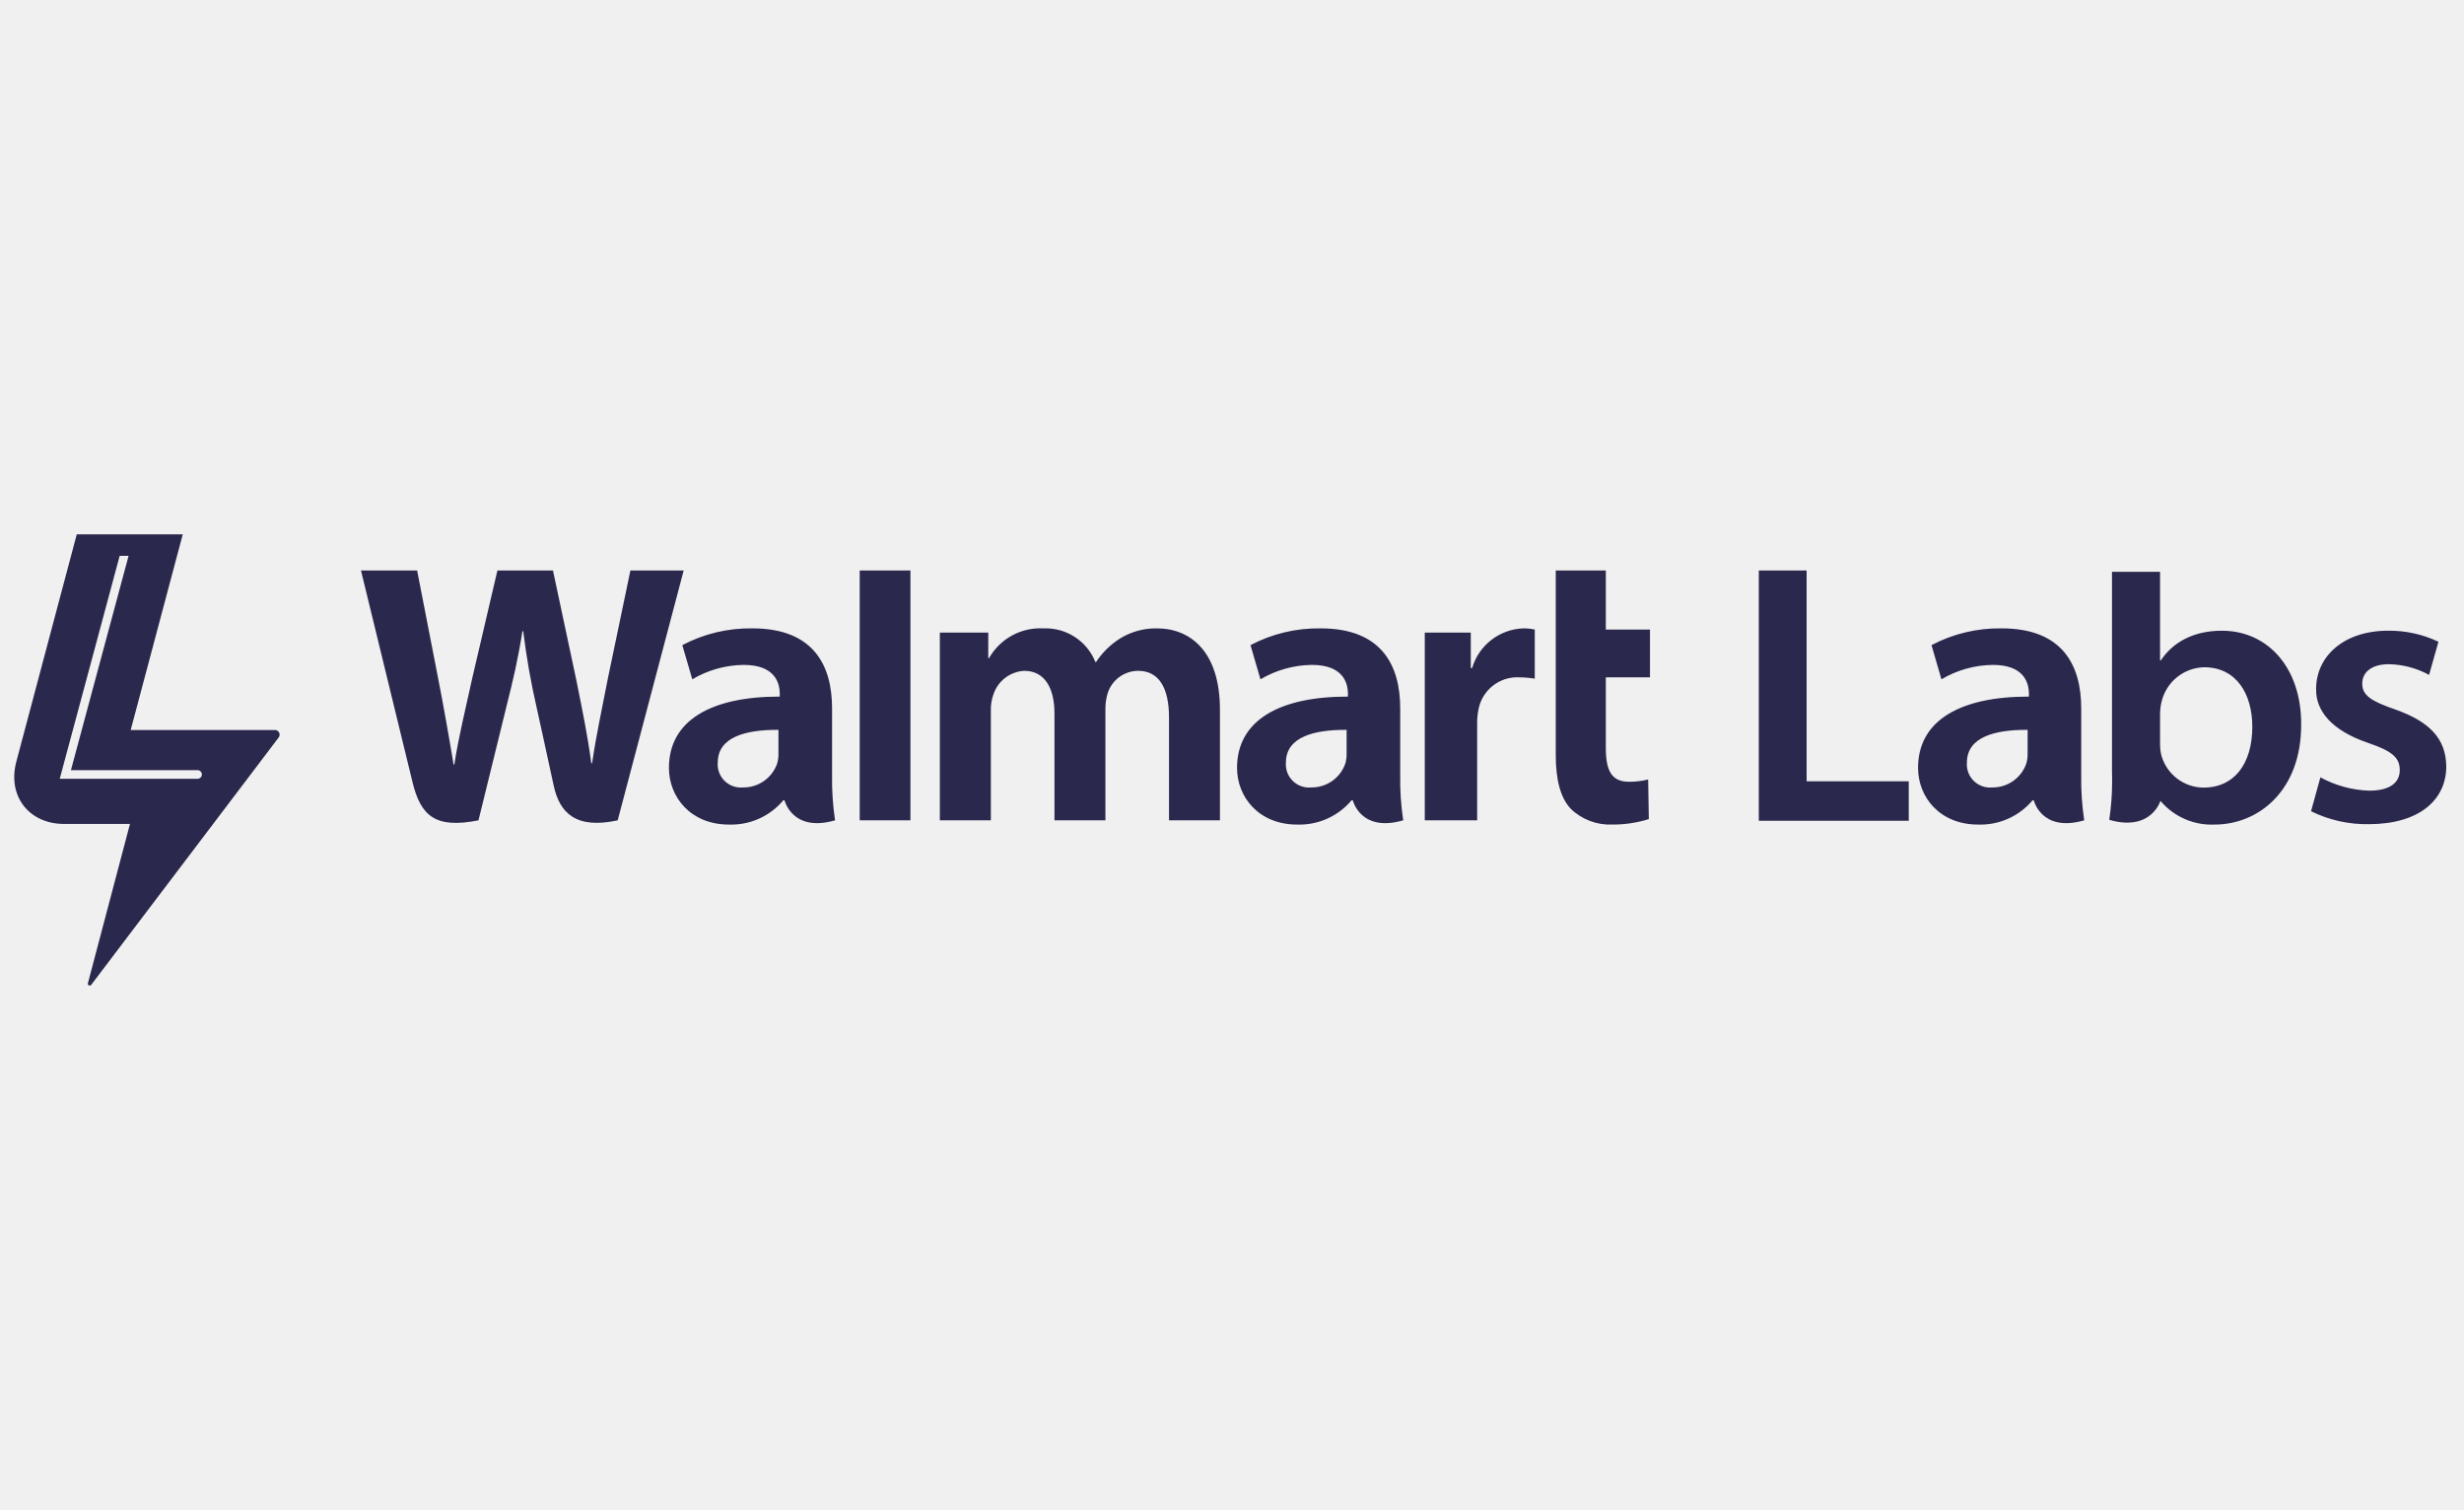
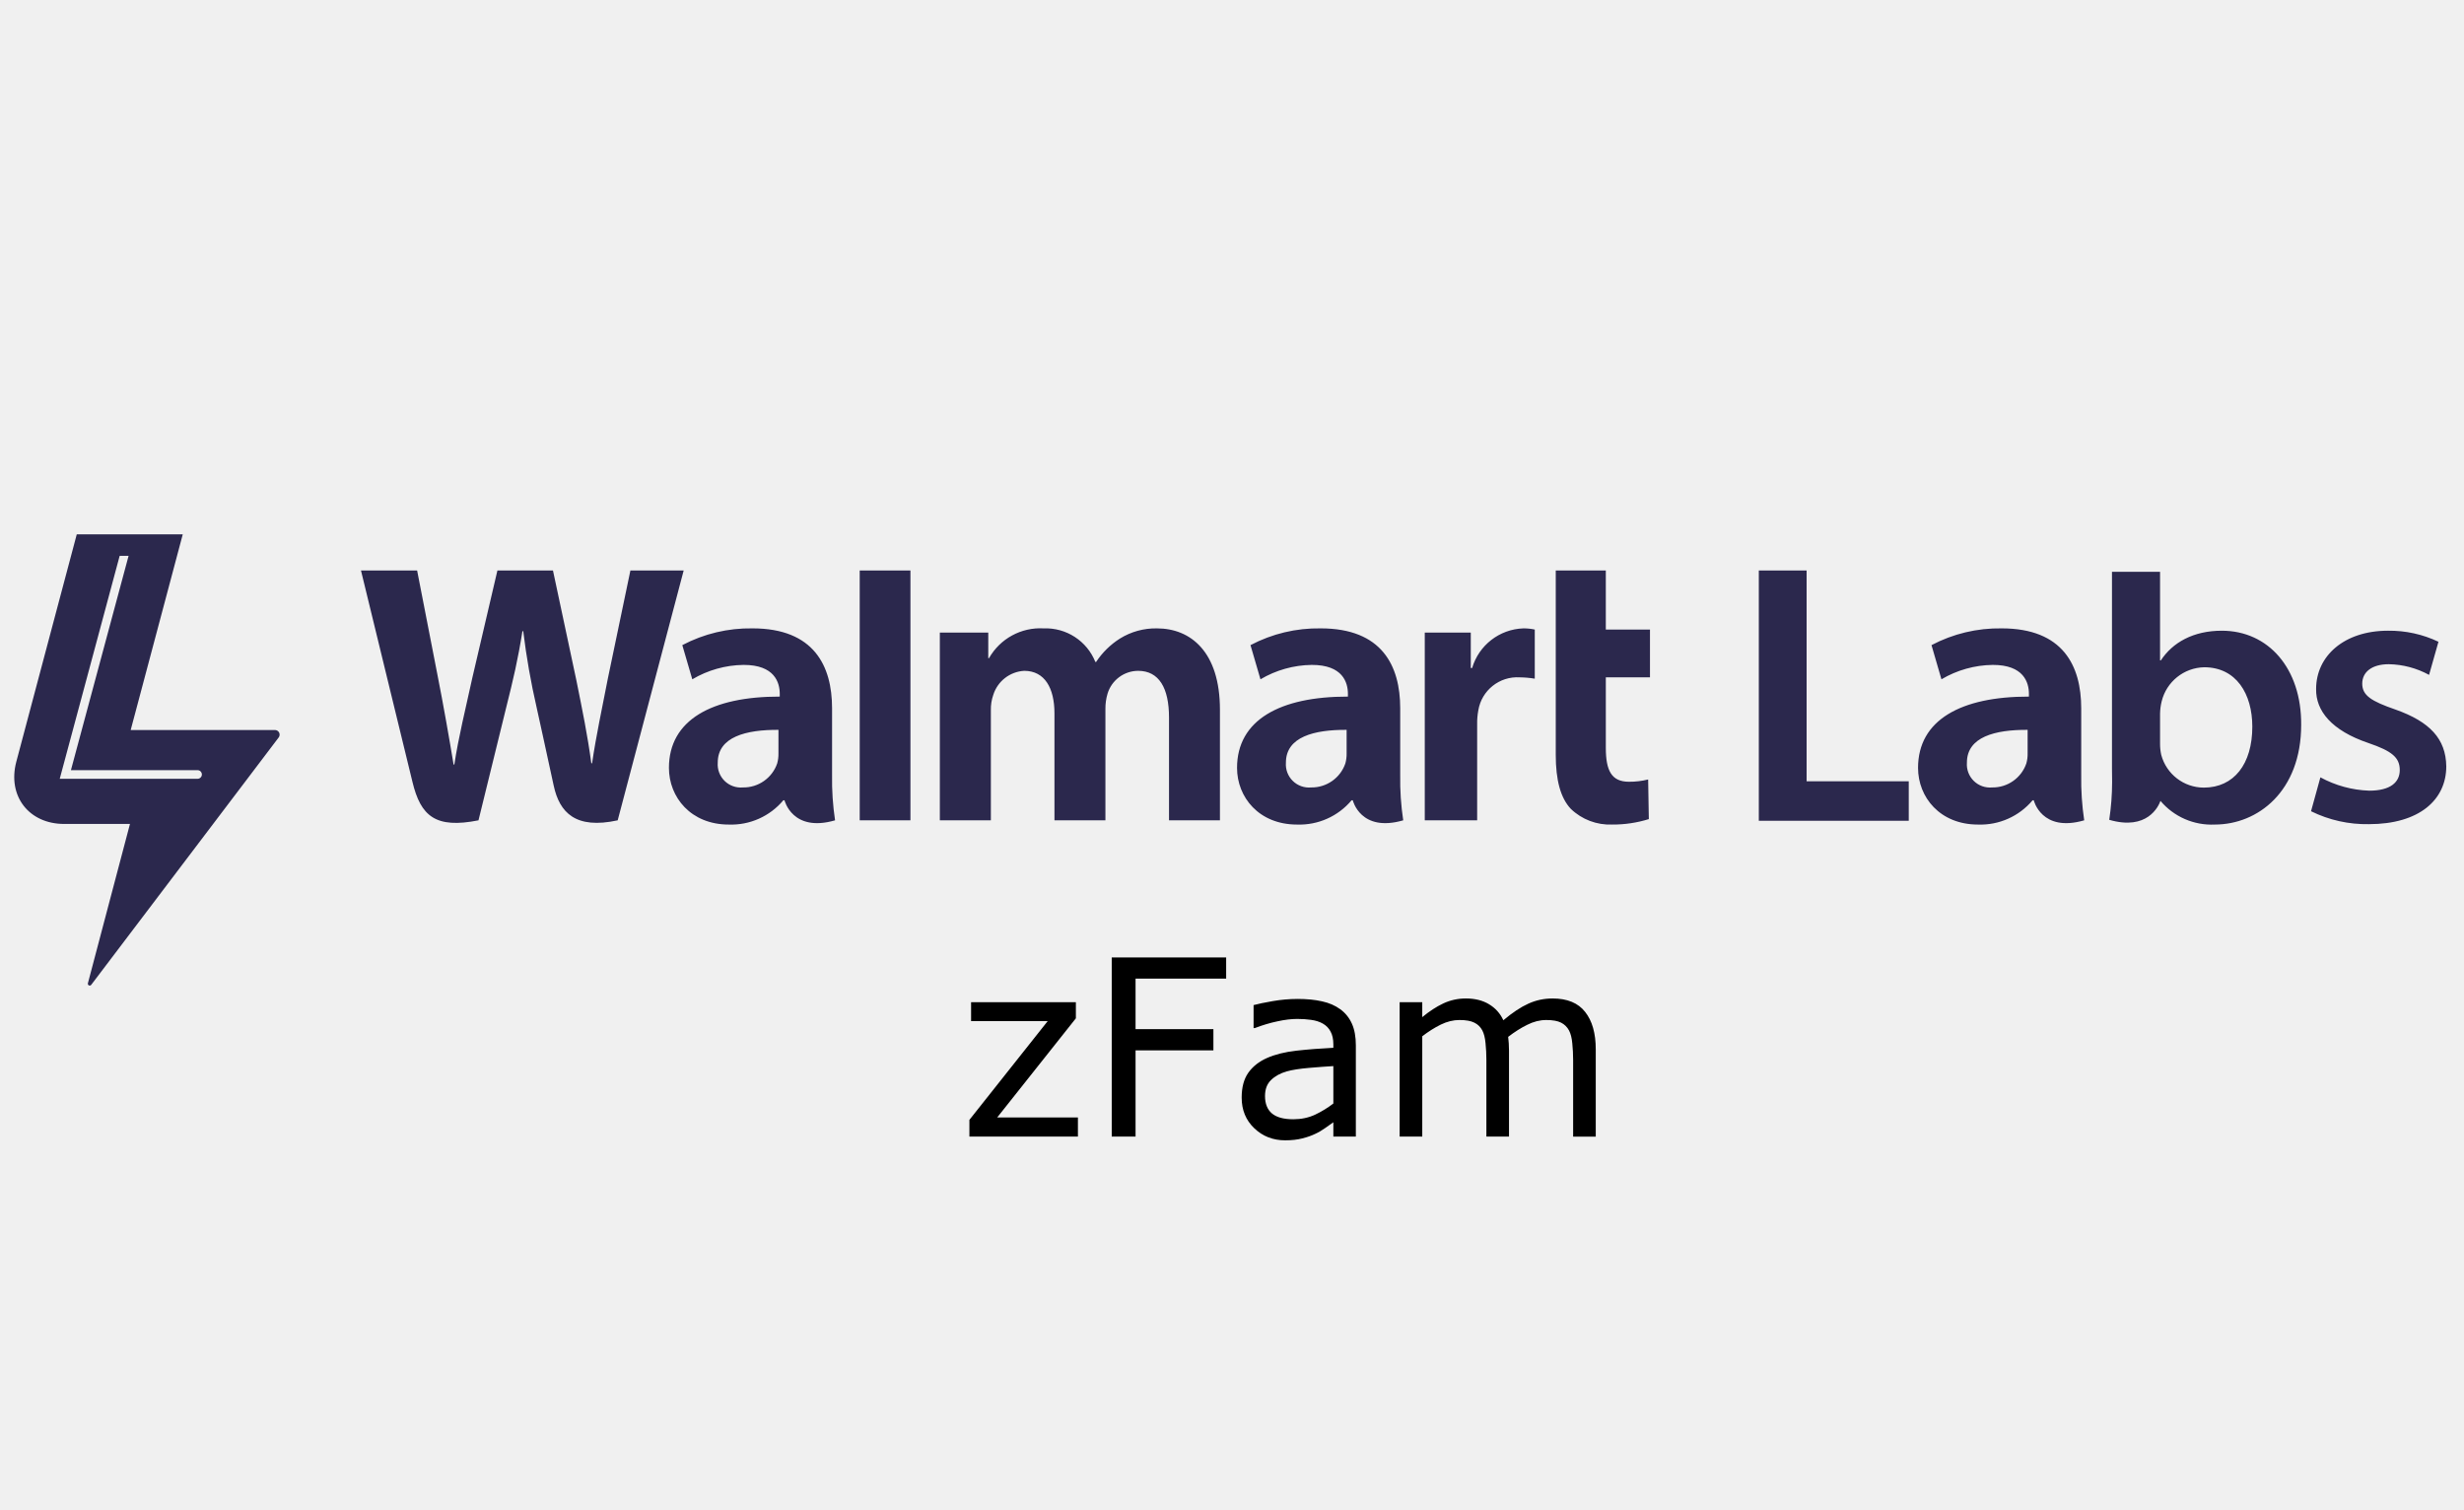
- <svg xmlns="http://www.w3.org/2000/svg" id="图层_1" data-name="图层 1" viewBox="0 0 400 245">
-   <defs>
-     <style>.cls-1{fill:none}.cls-2{fill:#fff;fill-opacity:0}.cls-3{clip-path:url(#clip-path)}.cls-4{fill:#2b284d}</style>
+ <svg xmlns="http://www.w3.org/2000/svg" id="图层_1" data-name="图层 1" viewBox="0 0 400 245" version="1.1">
+   <defs id="defs7">
+     <style id="style2">.cls-1{fill:none}.cls-2{fill:#fff;fill-opacity:0}.cls-3{clip-path:url(#clip-path)}.cls-4{fill:#2b284d}</style>
    <clipPath id="clip-path">
-       <path class="cls-1" d="M-470.034-286.856H869.468v820.445H-470.034z" />
+       <path class="cls-1" d="M-470.034-286.856H869.468v820.445H-470.034z" id="path4" />
    </clipPath>
  </defs>
  <path id="ee-background" class="cls-2" d="M-1 1h400v245H-1z" />
-   <g class="cls-3">
-     <path class="cls-4" d="M218.607 122.278a5.696 5.696 0 0 1-.204 1.65 5.78 5.78 0 0 1-5.555 3.899 3.76 3.76 0 0 1-4.096-4.032c0-4.19 4.598-5.348 9.855-5.318zm8.7-7.294c0-6.901-2.95-12.98-12.912-12.98a23.592 23.592 0 0 0-11.393 2.72l1.618 5.549a16.722 16.722 0 0 1 8.318-2.338c5.05-.013 5.88 2.863 5.88 4.705v.439c-11.03-.017-18 3.797-18 11.573 0 4.749 3.55 9.2 9.732 9.2a11.045 11.045 0 0 0 8.864-3.942h.191s1.253 5.27 8.191 3.255a44.461 44.461 0 0 1-.489-7.344zm40.547-5.03v-7.758h-7.17v-9.591h-8.127v29.92c0 4.126.784 7.016 2.448 8.781a9.14 9.14 0 0 0 6.7 2.545 19.566 19.566 0 0 0 5.962-.884l-.11-6.436a12.414 12.414 0 0 1-3.122.372c-2.81 0-3.75-1.795-3.75-5.5v-11.448zm-28.873-1.513h-.217v-5.75h-7.471v30.474h8.505v-15.602a11.034 11.034 0 0 1 .188-2.25 6.41 6.41 0 0 1 6.718-5.358 15.527 15.527 0 0 1 2.447.217v-7.976a8.352 8.352 0 0 0-1.868-.191 8.993 8.993 0 0 0-8.302 6.436zm-51.169-6.436a11.009 11.009 0 0 0-6.01 1.657 12.87 12.87 0 0 0-3.862 3.791h-.124a8.679 8.679 0 0 0-8.392-5.448 9.569 9.569 0 0 0-8.867 4.829h-.124v-4.143h-7.863v30.474h8.285v-17.872a7.013 7.013 0 0 1 .392-2.492 5.588 5.588 0 0 1 5.023-3.905c3.342 0 4.909 2.823 4.909 6.902v17.367h8.271v-18.087a8.414 8.414 0 0 1 .345-2.471 5.21 5.21 0 0 1 4.973-3.71c3.376 0 5.007 2.776 5.007 7.574v16.694h8.268v-17.946c0-9.467-4.802-13.214-10.23-13.214zm-61.44 20.273a5.696 5.696 0 0 1-.204 1.65 5.786 5.786 0 0 1-5.569 3.899 3.756 3.756 0 0 1-4.082-4.032c0-4.19 4.602-5.348 9.856-5.318zm8.704-7.294c0-6.901-2.95-12.98-12.916-12.98a23.618 23.618 0 0 0-11.396 2.72l1.621 5.549a16.709 16.709 0 0 1 8.315-2.338c5.053-.013 5.884 2.863 5.884 4.705v.439c-11.031-.017-17.99 3.797-17.99 11.573 0 4.749 3.547 9.2 9.705 9.2a11.028 11.028 0 0 0 8.867-3.942h.188s1.27 5.27 8.208 3.255a44.854 44.854 0 0 1-.486-7.344zm-32.737-22.38l-3.66 17.535c-.985 5.103-1.872 9.095-2.562 13.763h-.124c-.623-4.624-1.42-8.452-2.418-13.425l-3.808-17.872H80.75l-4.072 17.42c-1.152 5.294-2.233 9.57-2.92 14.081h-.124c-.703-4.246-1.64-9.62-2.655-14.744 0 0-2.418-12.464-3.265-16.757H58.6s7.2 29.509 8.351 34.298c1.34 5.589 3.754 7.652 10.726 6.262l4.494-18.301c1.142-4.541 1.906-7.78 2.64-12.404h.13a120.7 120.7 0 0 0 2.183 12.424s1.832 8.305 2.766 12.668c.945 4.36 3.557 7.106 10.385 5.613l10.712-40.56zm37.224 40.56h8.235v-40.56h-8.235zM293.281 92.605h-7.759v40.637h24.342v-6.42h-16.583V92.605M329.16 122.278a5.583 5.583 0 0 1-.208 1.65 5.776 5.776 0 0 1-5.552 3.899 3.758 3.758 0 0 1-4.096-4.032c0-4.19 4.595-5.348 9.856-5.318zm8.7-7.294c0-6.901-2.95-12.98-12.913-12.98a23.592 23.592 0 0 0-11.392 2.72l1.614 5.549a16.732 16.732 0 0 1 8.318-2.338c5.053-.013 5.884 2.863 5.884 4.705v.439c-11.031-.017-18 3.797-18 11.573 0 4.749 3.547 9.2 9.728 9.2a11.047 11.047 0 0 0 8.868-3.942h.187s1.256 5.27 8.191 3.255a44.853 44.853 0 0 1-.485-7.344v-10.837M357.765 127.854a7.162 7.162 0 0 1-6.915-5.318 8.133 8.133 0 0 1-.191-1.788v-4.886a8.834 8.834 0 0 1 .254-1.98 7.265 7.265 0 0 1 6.916-5.565c5.204 0 7.806 4.33 7.806 9.644 0 6.062-2.98 9.893-7.87 9.893zm2.92-25.47c-4.631 0-7.993 1.915-9.899 4.821h-.127V92.82h-7.806v31.884c0 .917.013 1.62.023 2.226a41.476 41.476 0 0 1-.468 6.152c6.178 1.795 7.993-2.177 8.318-3.07a10.862 10.862 0 0 0 8.817 3.84c6.979 0 14.025-5.378 14.025-16.198.06-9.148-5.332-15.27-12.883-15.27M388.875 115.182c-3.935-1.36-5.395-2.29-5.395-4.206 0-1.855 1.524-3.155 4.313-3.155a14.122 14.122 0 0 1 6.537 1.735l1.524-5.378a18.535 18.535 0 0 0-8.185-1.795c-7.173 0-11.677 4.143-11.677 9.46-.063 3.523 2.475 6.738 8.506 8.777 3.804 1.3 5.073 2.348 5.073 4.39 0 1.98-1.523 3.34-4.95 3.34a17.803 17.803 0 0 1-7.932-2.164l-1.52 5.502a20.368 20.368 0 0 0 9.39 2.1c8.184 0 12.564-3.955 12.564-9.397-.064-4.45-2.666-7.233-8.248-9.209M9.699 126.42l9.728-36.186h1.447l-9.36 34.787h20.558a.702.702 0 0 1 .7.7.7.7 0 0 1-.7.7zm34.94-7.916H21.216l8.452-31.763H12.461l-9.815 36.917c-1.466 5.552 2.033 10.093 7.776 10.096h10.676L14.27 159.61a.304.304 0 0 0 .536.261l30.433-40.155a.755.755 0 0 0-.6-1.212" />
+   <g class="cls-3" clip-path="url(#clip-path)" id="g14">
+     <path class="cls-4" d="M218.607 122.278a5.696 5.696 0 0 1-.204 1.65 5.78 5.78 0 0 1-5.555 3.899 3.76 3.76 0 0 1-4.096-4.032c0-4.19 4.598-5.348 9.855-5.318zm8.7-7.294c0-6.901-2.95-12.98-12.912-12.98a23.592 23.592 0 0 0-11.393 2.72l1.618 5.549a16.722 16.722 0 0 1 8.318-2.338c5.05-.013 5.88 2.863 5.88 4.705v.439c-11.03-.017-18 3.797-18 11.573 0 4.749 3.55 9.2 9.732 9.2a11.045 11.045 0 0 0 8.864-3.942h.191s1.253 5.27 8.191 3.255a44.461 44.461 0 0 1-.489-7.344zm40.547-5.03v-7.758h-7.17v-9.591h-8.127v29.92c0 4.126.784 7.016 2.448 8.781a9.14 9.14 0 0 0 6.7 2.545 19.566 19.566 0 0 0 5.962-.884l-.11-6.436a12.414 12.414 0 0 1-3.122.372c-2.81 0-3.75-1.795-3.75-5.5v-11.448zm-28.873-1.513h-.217v-5.75h-7.471v30.474h8.505v-15.602a11.034 11.034 0 0 1 .188-2.25 6.41 6.41 0 0 1 6.718-5.358 15.527 15.527 0 0 1 2.447.217v-7.976a8.352 8.352 0 0 0-1.868-.191 8.993 8.993 0 0 0-8.302 6.436zm-51.169-6.436a11.009 11.009 0 0 0-6.01 1.657 12.87 12.87 0 0 0-3.862 3.791h-.124a8.679 8.679 0 0 0-8.392-5.448 9.569 9.569 0 0 0-8.867 4.829h-.124v-4.143h-7.863v30.474h8.285v-17.872a7.013 7.013 0 0 1 .392-2.492 5.588 5.588 0 0 1 5.023-3.905c3.342 0 4.909 2.823 4.909 6.902v17.367h8.271v-18.087a8.414 8.414 0 0 1 .345-2.471 5.21 5.21 0 0 1 4.973-3.71c3.376 0 5.007 2.776 5.007 7.574v16.694h8.268v-17.946c0-9.467-4.802-13.214-10.23-13.214zm-61.44 20.273a5.696 5.696 0 0 1-.204 1.65 5.786 5.786 0 0 1-5.569 3.899 3.756 3.756 0 0 1-4.082-4.032c0-4.19 4.602-5.348 9.856-5.318zm8.704-7.294c0-6.901-2.95-12.98-12.916-12.98a23.618 23.618 0 0 0-11.396 2.72l1.621 5.549a16.709 16.709 0 0 1 8.315-2.338c5.053-.013 5.884 2.863 5.884 4.705v.439c-11.031-.017-17.99 3.797-17.99 11.573 0 4.749 3.547 9.2 9.705 9.2a11.028 11.028 0 0 0 8.867-3.942h.188s1.27 5.27 8.208 3.255a44.854 44.854 0 0 1-.486-7.344zm-32.737-22.38l-3.66 17.535c-.985 5.103-1.872 9.095-2.562 13.763h-.124c-.623-4.624-1.42-8.452-2.418-13.425l-3.808-17.872H80.75l-4.072 17.42c-1.152 5.294-2.233 9.57-2.92 14.081h-.124c-.703-4.246-1.64-9.62-2.655-14.744 0 0-2.418-12.464-3.265-16.757H58.6s7.2 29.509 8.351 34.298c1.34 5.589 3.754 7.652 10.726 6.262l4.494-18.301c1.142-4.541 1.906-7.78 2.64-12.404h.13a120.7 120.7 0 0 0 2.183 12.424s1.832 8.305 2.766 12.668c.945 4.36 3.557 7.106 10.385 5.613l10.712-40.56zm37.224 40.56h8.235v-40.56h-8.235zM293.281 92.605h-7.759v40.637h24.342v-6.42h-16.583V92.605M329.16 122.278a5.583 5.583 0 0 1-.208 1.65 5.776 5.776 0 0 1-5.552 3.899 3.758 3.758 0 0 1-4.096-4.032c0-4.19 4.595-5.348 9.856-5.318zm8.7-7.294c0-6.901-2.95-12.98-12.913-12.98a23.592 23.592 0 0 0-11.392 2.72l1.614 5.549a16.732 16.732 0 0 1 8.318-2.338c5.053-.013 5.884 2.863 5.884 4.705v.439c-11.031-.017-18 3.797-18 11.573 0 4.749 3.547 9.2 9.728 9.2a11.047 11.047 0 0 0 8.868-3.942h.187s1.256 5.27 8.191 3.255a44.853 44.853 0 0 1-.485-7.344v-10.837M357.765 127.854a7.162 7.162 0 0 1-6.915-5.318 8.133 8.133 0 0 1-.191-1.788v-4.886a8.834 8.834 0 0 1 .254-1.98 7.265 7.265 0 0 1 6.916-5.565c5.204 0 7.806 4.33 7.806 9.644 0 6.062-2.98 9.893-7.87 9.893zm2.92-25.47c-4.631 0-7.993 1.915-9.899 4.821h-.127V92.82h-7.806v31.884c0 .917.013 1.62.023 2.226a41.476 41.476 0 0 1-.468 6.152c6.178 1.795 7.993-2.177 8.318-3.07a10.862 10.862 0 0 0 8.817 3.84c6.979 0 14.025-5.378 14.025-16.198.06-9.148-5.332-15.27-12.883-15.27M388.875 115.182c-3.935-1.36-5.395-2.29-5.395-4.206 0-1.855 1.524-3.155 4.313-3.155a14.122 14.122 0 0 1 6.537 1.735l1.524-5.378a18.535 18.535 0 0 0-8.185-1.795c-7.173 0-11.677 4.143-11.677 9.46-.063 3.523 2.475 6.738 8.506 8.777 3.804 1.3 5.073 2.348 5.073 4.39 0 1.98-1.523 3.34-4.95 3.34a17.803 17.803 0 0 1-7.932-2.164l-1.52 5.502a20.368 20.368 0 0 0 9.39 2.1c8.184 0 12.564-3.955 12.564-9.397-.064-4.45-2.666-7.233-8.248-9.209M9.699 126.42l9.728-36.186h1.447l-9.36 34.787h20.558a.702.702 0 0 1 .7.7.7.7 0 0 1-.7.7zm34.94-7.916H21.216l8.452-31.763H12.461l-9.815 36.917c-1.466 5.552 2.033 10.093 7.776 10.096h10.676L14.27 159.61a.304.304 0 0 0 .536.261l30.433-40.155a.755.755 0 0 0-.6-1.212" id="path12" />
+   </g>
+   <g aria-label="zFam" style="font-style:normal;font-weight:normal;font-size:40px;line-height:1.25;font-family:sans-serif;letter-spacing:0px;word-spacing:0px;fill:#000000;fill-opacity:1;stroke:none" id="text17">
+     <path id="path25" d="m 180.477,155.424 v 29.082 h 3.867 v -14.004 h 12.637 v -3.438 h -12.637 v -8.203 h 14.707 v -3.438 z m 57.48,6.66 c -1.289,0 -2.507,0.267 -3.652,0.801 -1.133,0.534 -2.272,1.276 -3.418,2.227 v -2.422 h -3.672 v 21.816 h 3.672 V 168.217 c 1.003,-0.768 2.005,-1.4 3.008,-1.895 1.016,-0.495 2.025,-0.742 3.027,-0.742 1.055,0 1.862,0.143 2.422,0.43 0.56,0.273 0.99,0.69 1.289,1.25 0.273,0.521 0.449,1.217 0.527,2.09 0.091,0.859 0.137,1.771 0.137,2.734 v 12.422 h 3.672 v -13.965 c 0,-0.391 -0.013,-0.781 -0.039,-1.172 -0.026,-0.404 -0.059,-0.755 -0.098,-1.055 1.029,-0.794 2.057,-1.445 3.086,-1.953 1.029,-0.521 2.057,-0.781 3.086,-0.781 1.055,0 1.862,0.143 2.422,0.43 0.56,0.286 0.99,0.71 1.289,1.27 0.273,0.521 0.449,1.217 0.527,2.09 0.091,0.872 0.137,1.777 0.137,2.715 v 12.422 h 3.672 V 170.346 c 0,-2.604 -0.573,-4.629 -1.719,-6.074 -1.133,-1.458 -2.897,-2.188 -5.293,-2.188 -1.393,0 -2.702,0.28 -3.926,0.84 -1.224,0.547 -2.578,1.445 -4.062,2.695 -0.508,-1.107 -1.283,-1.973 -2.324,-2.598 -1.029,-0.625 -2.285,-0.938 -3.77,-0.938 z m -27.344,0.078 c -1.315,0 -2.65,0.117 -4.004,0.352 -1.354,0.234 -2.389,0.449 -3.105,0.645 v 3.73 h 0.195 c 1.263,-0.482 2.487,-0.846 3.672,-1.094 1.185,-0.26 2.259,-0.391 3.223,-0.391 0.794,0 1.556,0.052 2.285,0.156 0.729,0.104 1.354,0.306 1.875,0.605 0.547,0.312 0.964,0.742 1.25,1.289 0.299,0.547 0.449,1.237 0.449,2.07 v 0.566 c -2.135,0.104 -4.134,0.26 -5.996,0.469 -1.862,0.208 -3.457,0.605 -4.785,1.191 -1.315,0.586 -2.331,1.393 -3.047,2.422 -0.703,1.016 -1.055,2.35 -1.055,4.004 0,2.018 0.684,3.678 2.051,4.98 1.367,1.302 3.034,1.953 5,1.953 1.068,0 1.999,-0.104 2.793,-0.312 0.794,-0.195 1.497,-0.443 2.109,-0.742 0.521,-0.234 1.055,-0.547 1.602,-0.938 0.56,-0.404 1.003,-0.716 1.328,-0.938 v 2.324 h 3.652 v -14.805 c 0,-1.406 -0.215,-2.585 -0.645,-3.535 -0.43,-0.951 -1.055,-1.725 -1.875,-2.324 -0.833,-0.612 -1.823,-1.042 -2.969,-1.289 -1.133,-0.26 -2.467,-0.391 -4.004,-0.391 z m -52.969,0.527 v 3.066 h 12.441 l -12.715,16.035 v 2.715 h 17.617 v -3.105 h -13.105 l 12.773,-16.094 v -2.617 z m 58.809,10.371 v 6.074 c -0.911,0.703 -1.901,1.309 -2.969,1.816 -1.068,0.495 -2.246,0.742 -3.535,0.742 -1.549,0 -2.702,-0.312 -3.457,-0.938 -0.755,-0.638 -1.133,-1.582 -1.133,-2.832 -10e-6,-1.107 0.326,-1.973 0.977,-2.598 0.651,-0.638 1.504,-1.107 2.559,-1.406 0.885,-0.247 2.083,-0.436 3.594,-0.566 1.523,-0.13 2.845,-0.228 3.965,-0.293 z" />
  </g>
</svg>
